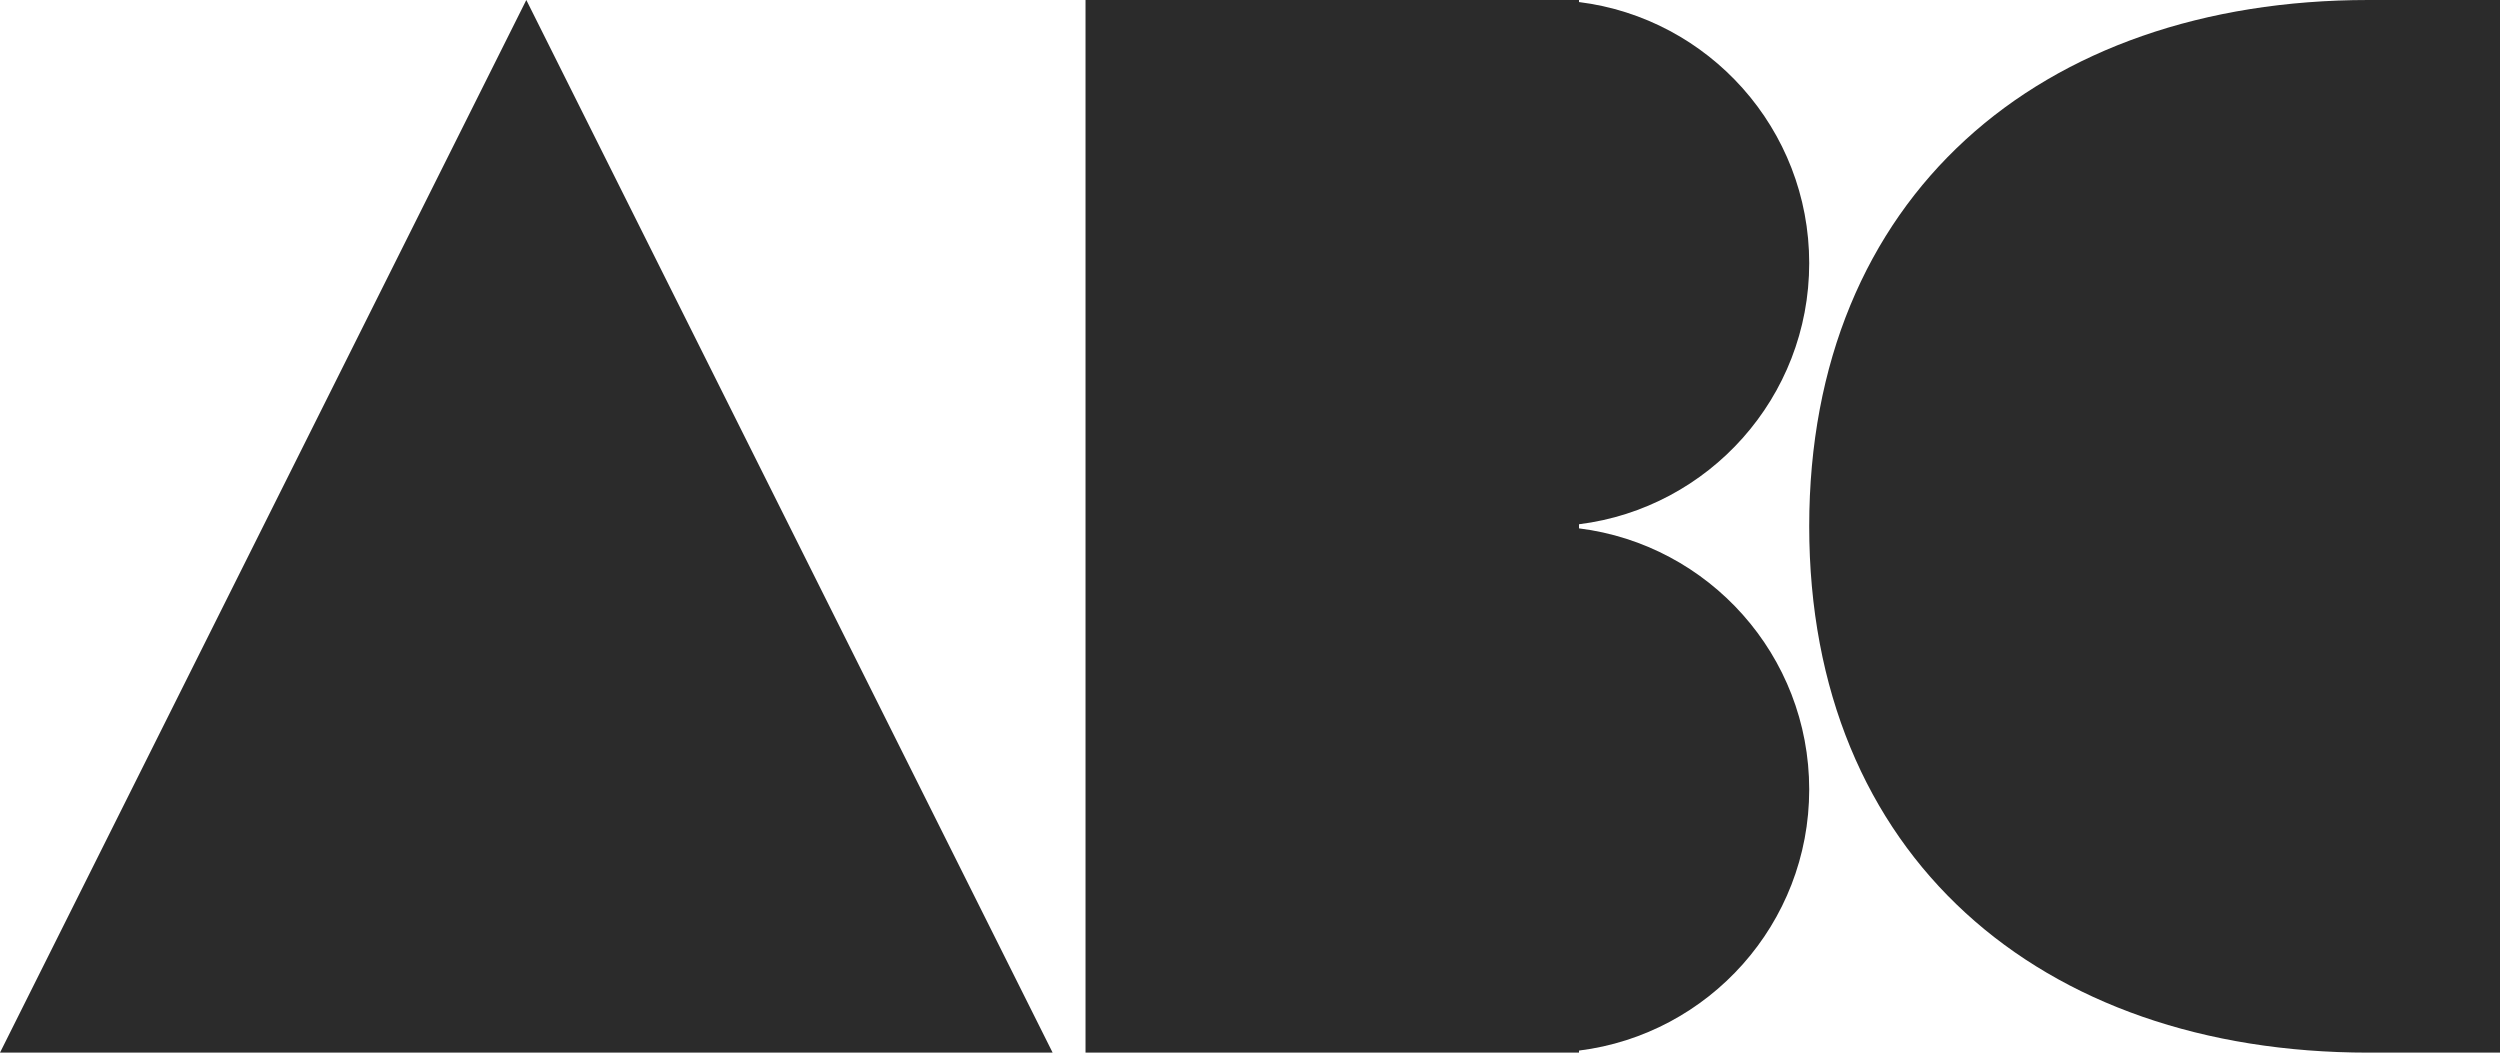
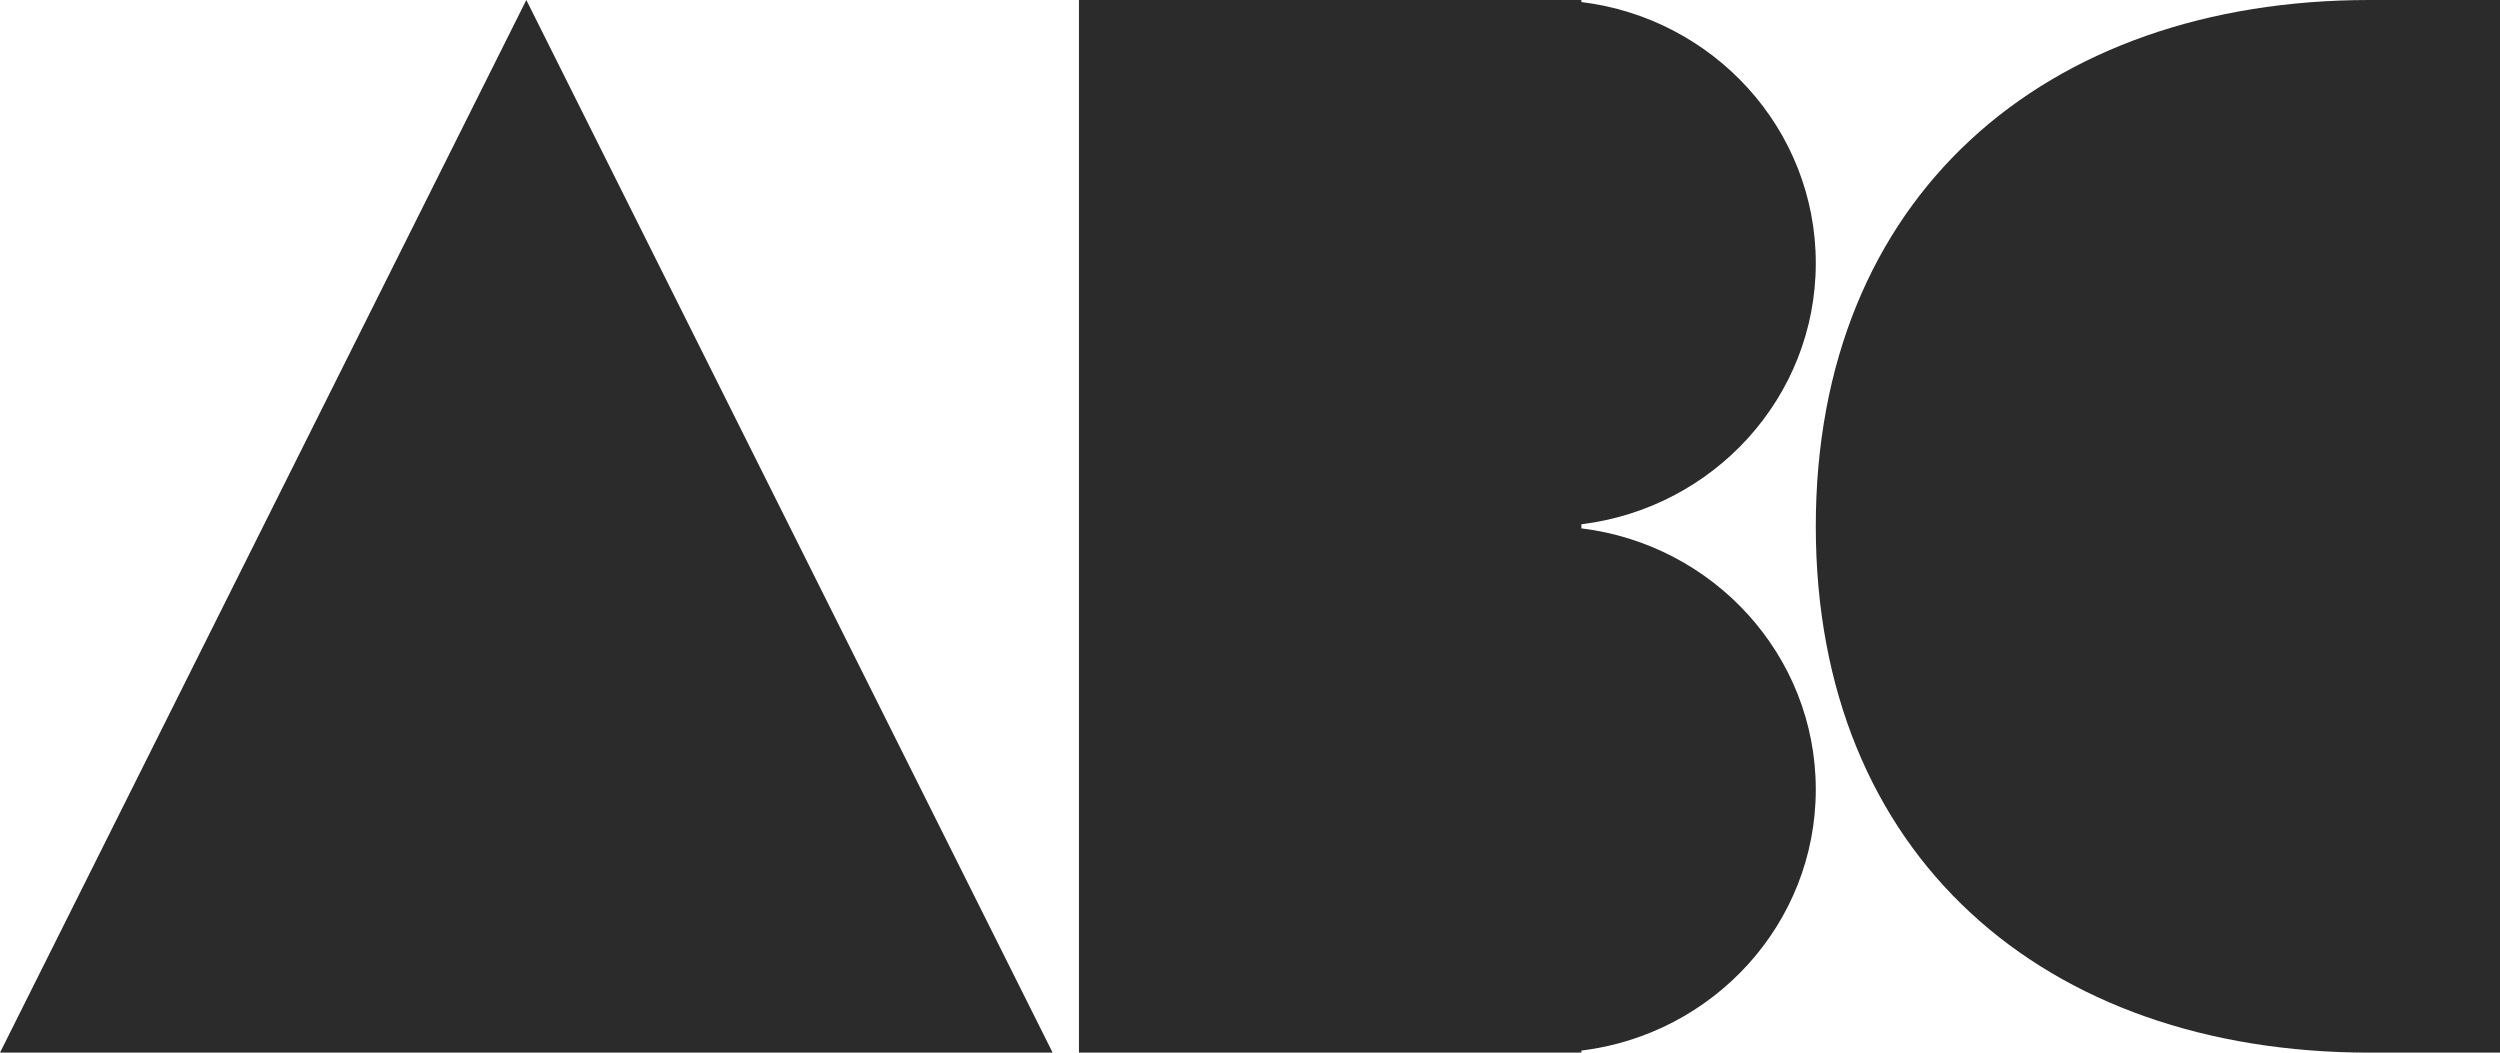
<svg xmlns="http://www.w3.org/2000/svg" width="95px" height="40px" viewBox="0 0 95 40" version="1.1">
  <defs />
-   <g id="Nav-/-Project" stroke="none" stroke-width="1" fill="none" fill-rule="evenodd" transform="translate(-150, -30)">
-     <g id="Nav" fill="#2B2B2B">
-       <g id="Logo" transform="translate(150, 30)">
-         <g id="Logo/v2">
-           <g id="Logo">
-             <polygon id="Triangle" points="20 0 40 40 0 40" />
-             <path d="M60.002,20.078 C64.934,20.694 68.75,24.901 68.75,30 C68.75,35.099 64.934,39.306 60.002,39.922 L60.002,40 L41.25,40 L41.25,0 L60.002,0 L60.002,0.078 C64.934,0.694 68.75,4.901 68.75,10 C68.75,15.099 64.934,19.306 60.002,19.922 L60.002,20.078 Z" id="Combined-Shape" />
-             <path d="M90,40 C77.5,40 68.75,32.5 68.75,20 C68.75,7.5 77.5,0 90,0 C90,11.2 90,8.954 90,20 C90,31.046 90,32 90,40 Z M90,0 L95,0 L95,40 L90,40 L90,0 Z" id="Combined-Shape" />
-           </g>
-         </g>
+   <g id="Symbols" stroke="none" stroke-width="1" fill="none" fill-rule="evenodd">
+     <g id="Logo" fill="#2B2B2B">
+       <g>
+         <polygon id="Triangle" points="20 0 40 40 0 40" />
+         <path d="M60.093,20.078 C65.115,20.694 69,24.901 69,30 C69,35.099 65.115,39.306 60.093,39.922 L60.093,40 L41,40 L41,0 L60.093,0 L60.093,0.078 C65.115,0.694 69,4.901 69,10 C69,15.099 65.115,19.306 60.093,19.922 L60.093,20.078 Z" id="Combined-Shape" />
+         <path d="M90.048,40 C77.667,40 69,32.5 69,20 C69,7.5 77.667,0 90.048,0 C90.048,11.2 90.048,8.954 90.048,20 C90.048,31.046 90.048,32 90.048,40 Z M90.048,0 L95,0 L95,40 L90.048,40 L90.048,0 Z" id="Combined-Shape" />
      </g>
    </g>
  </g>
</svg>
